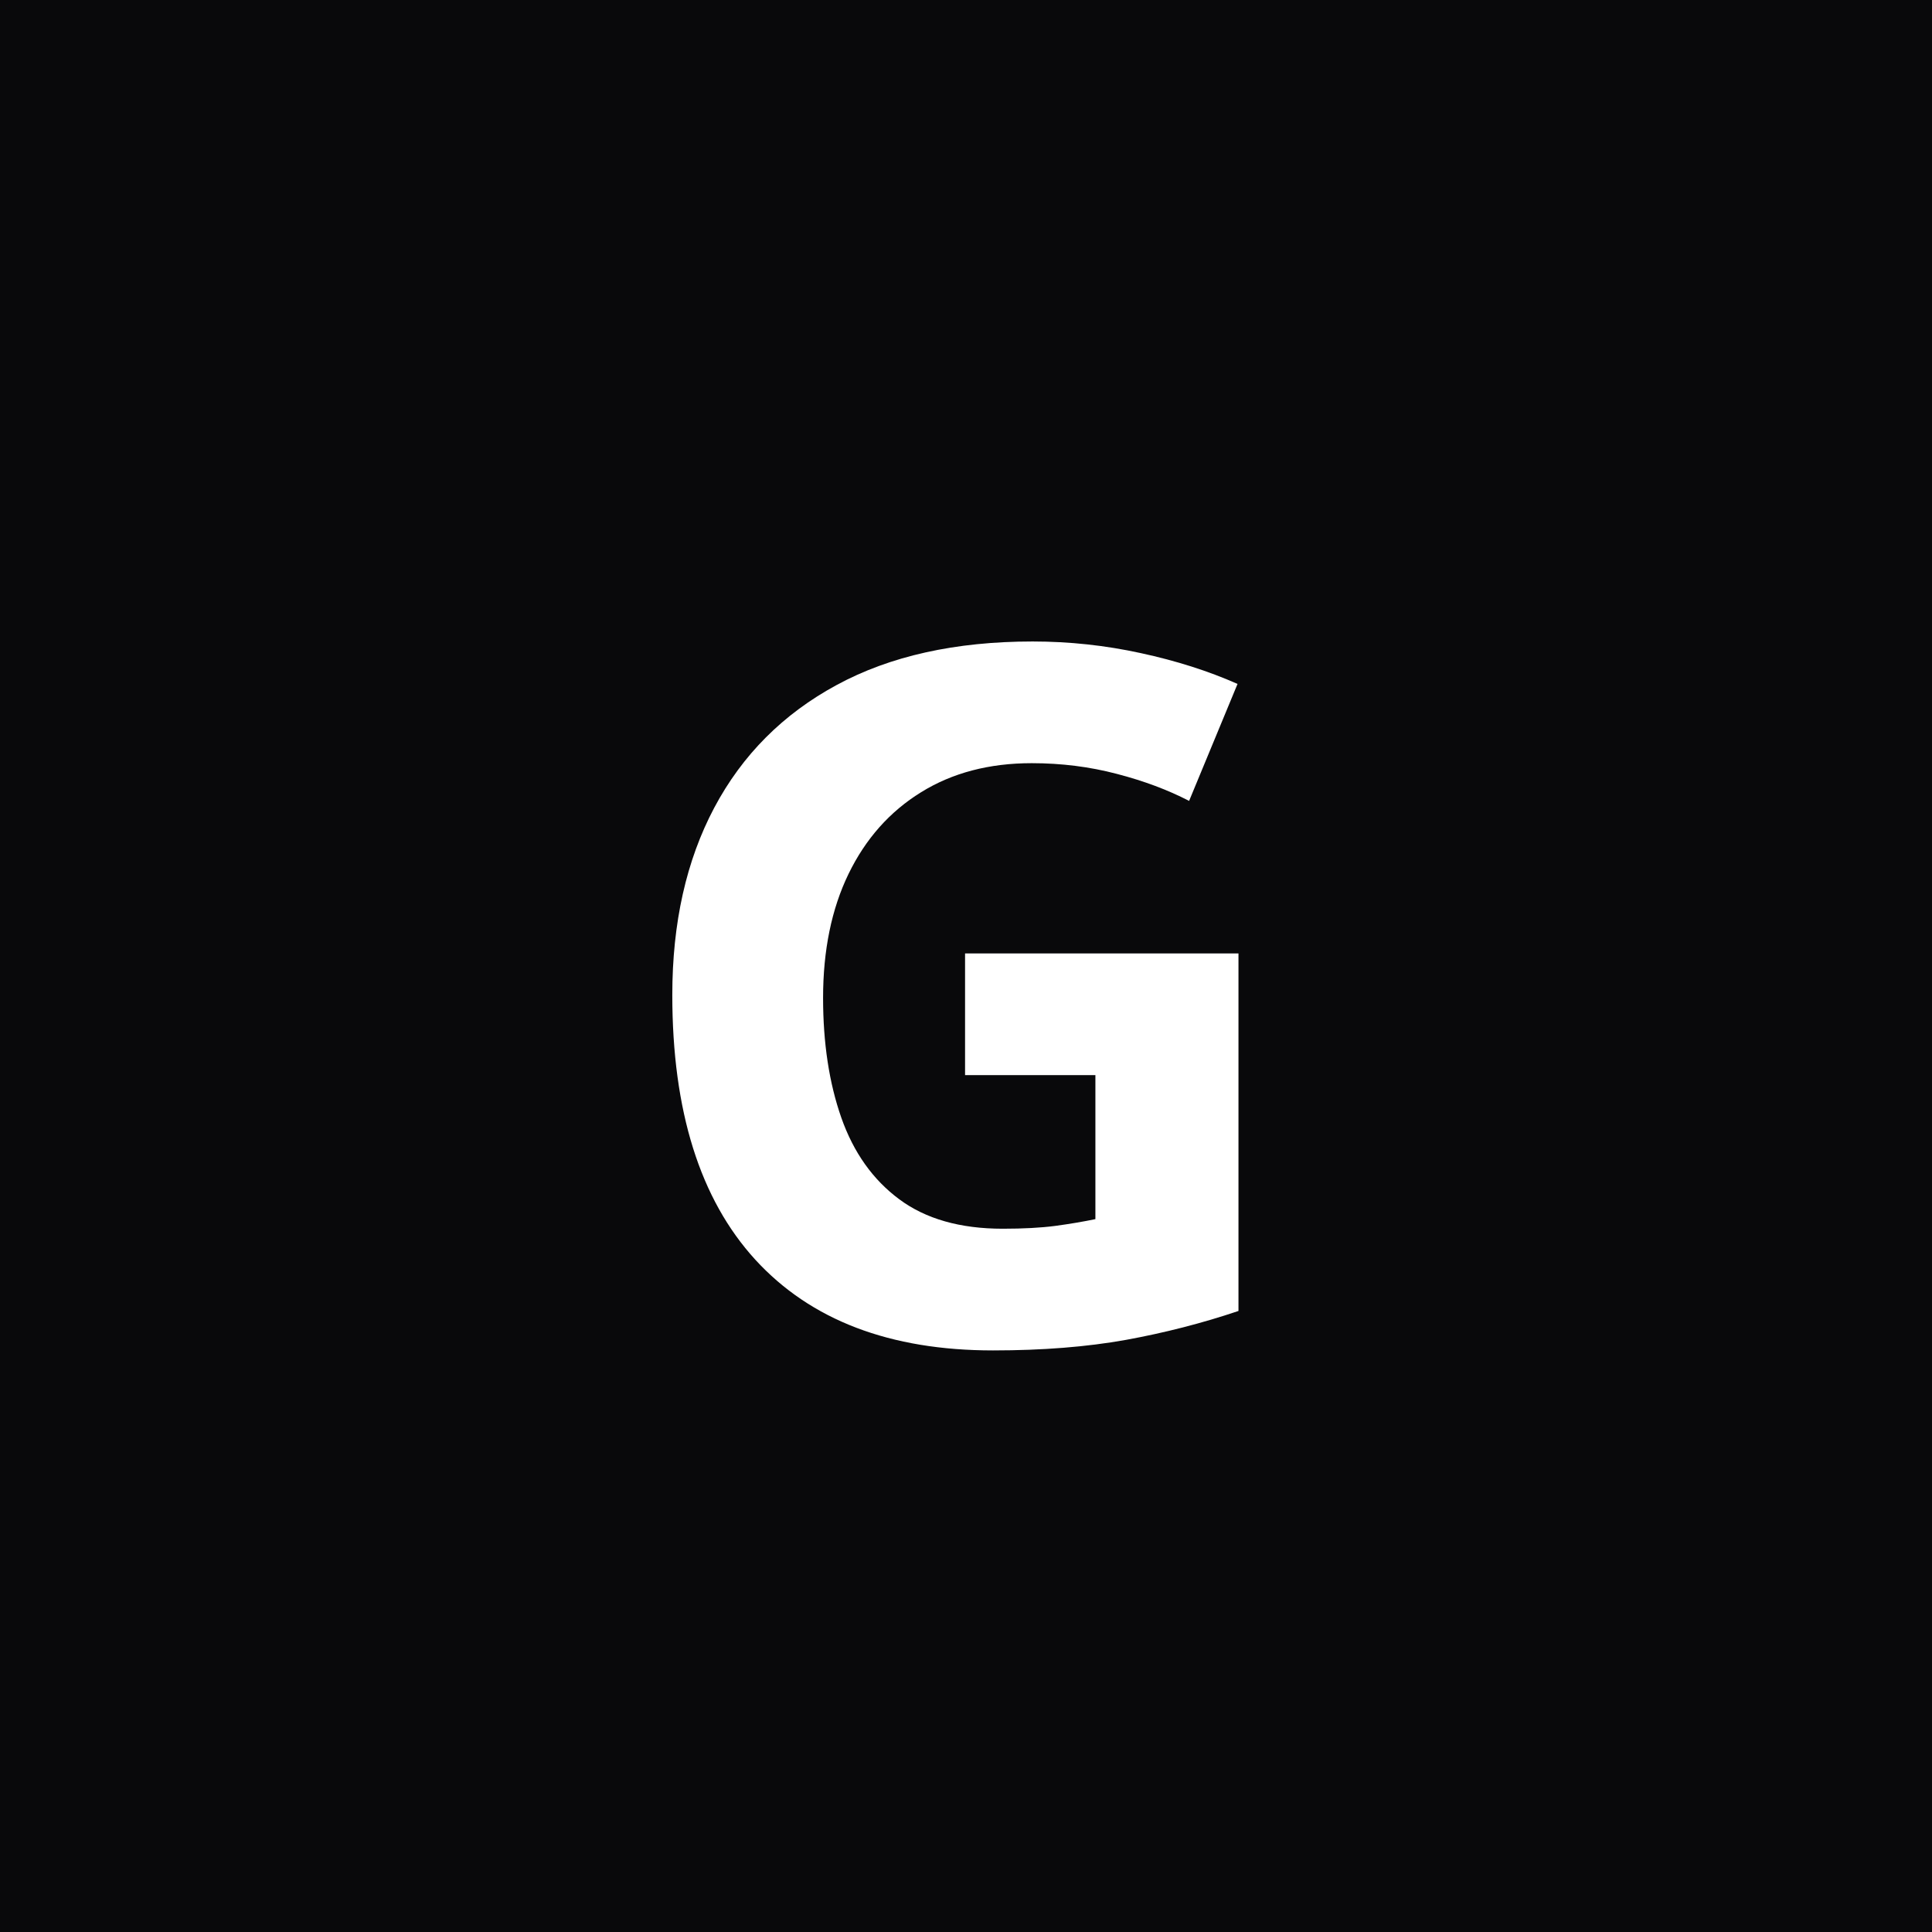
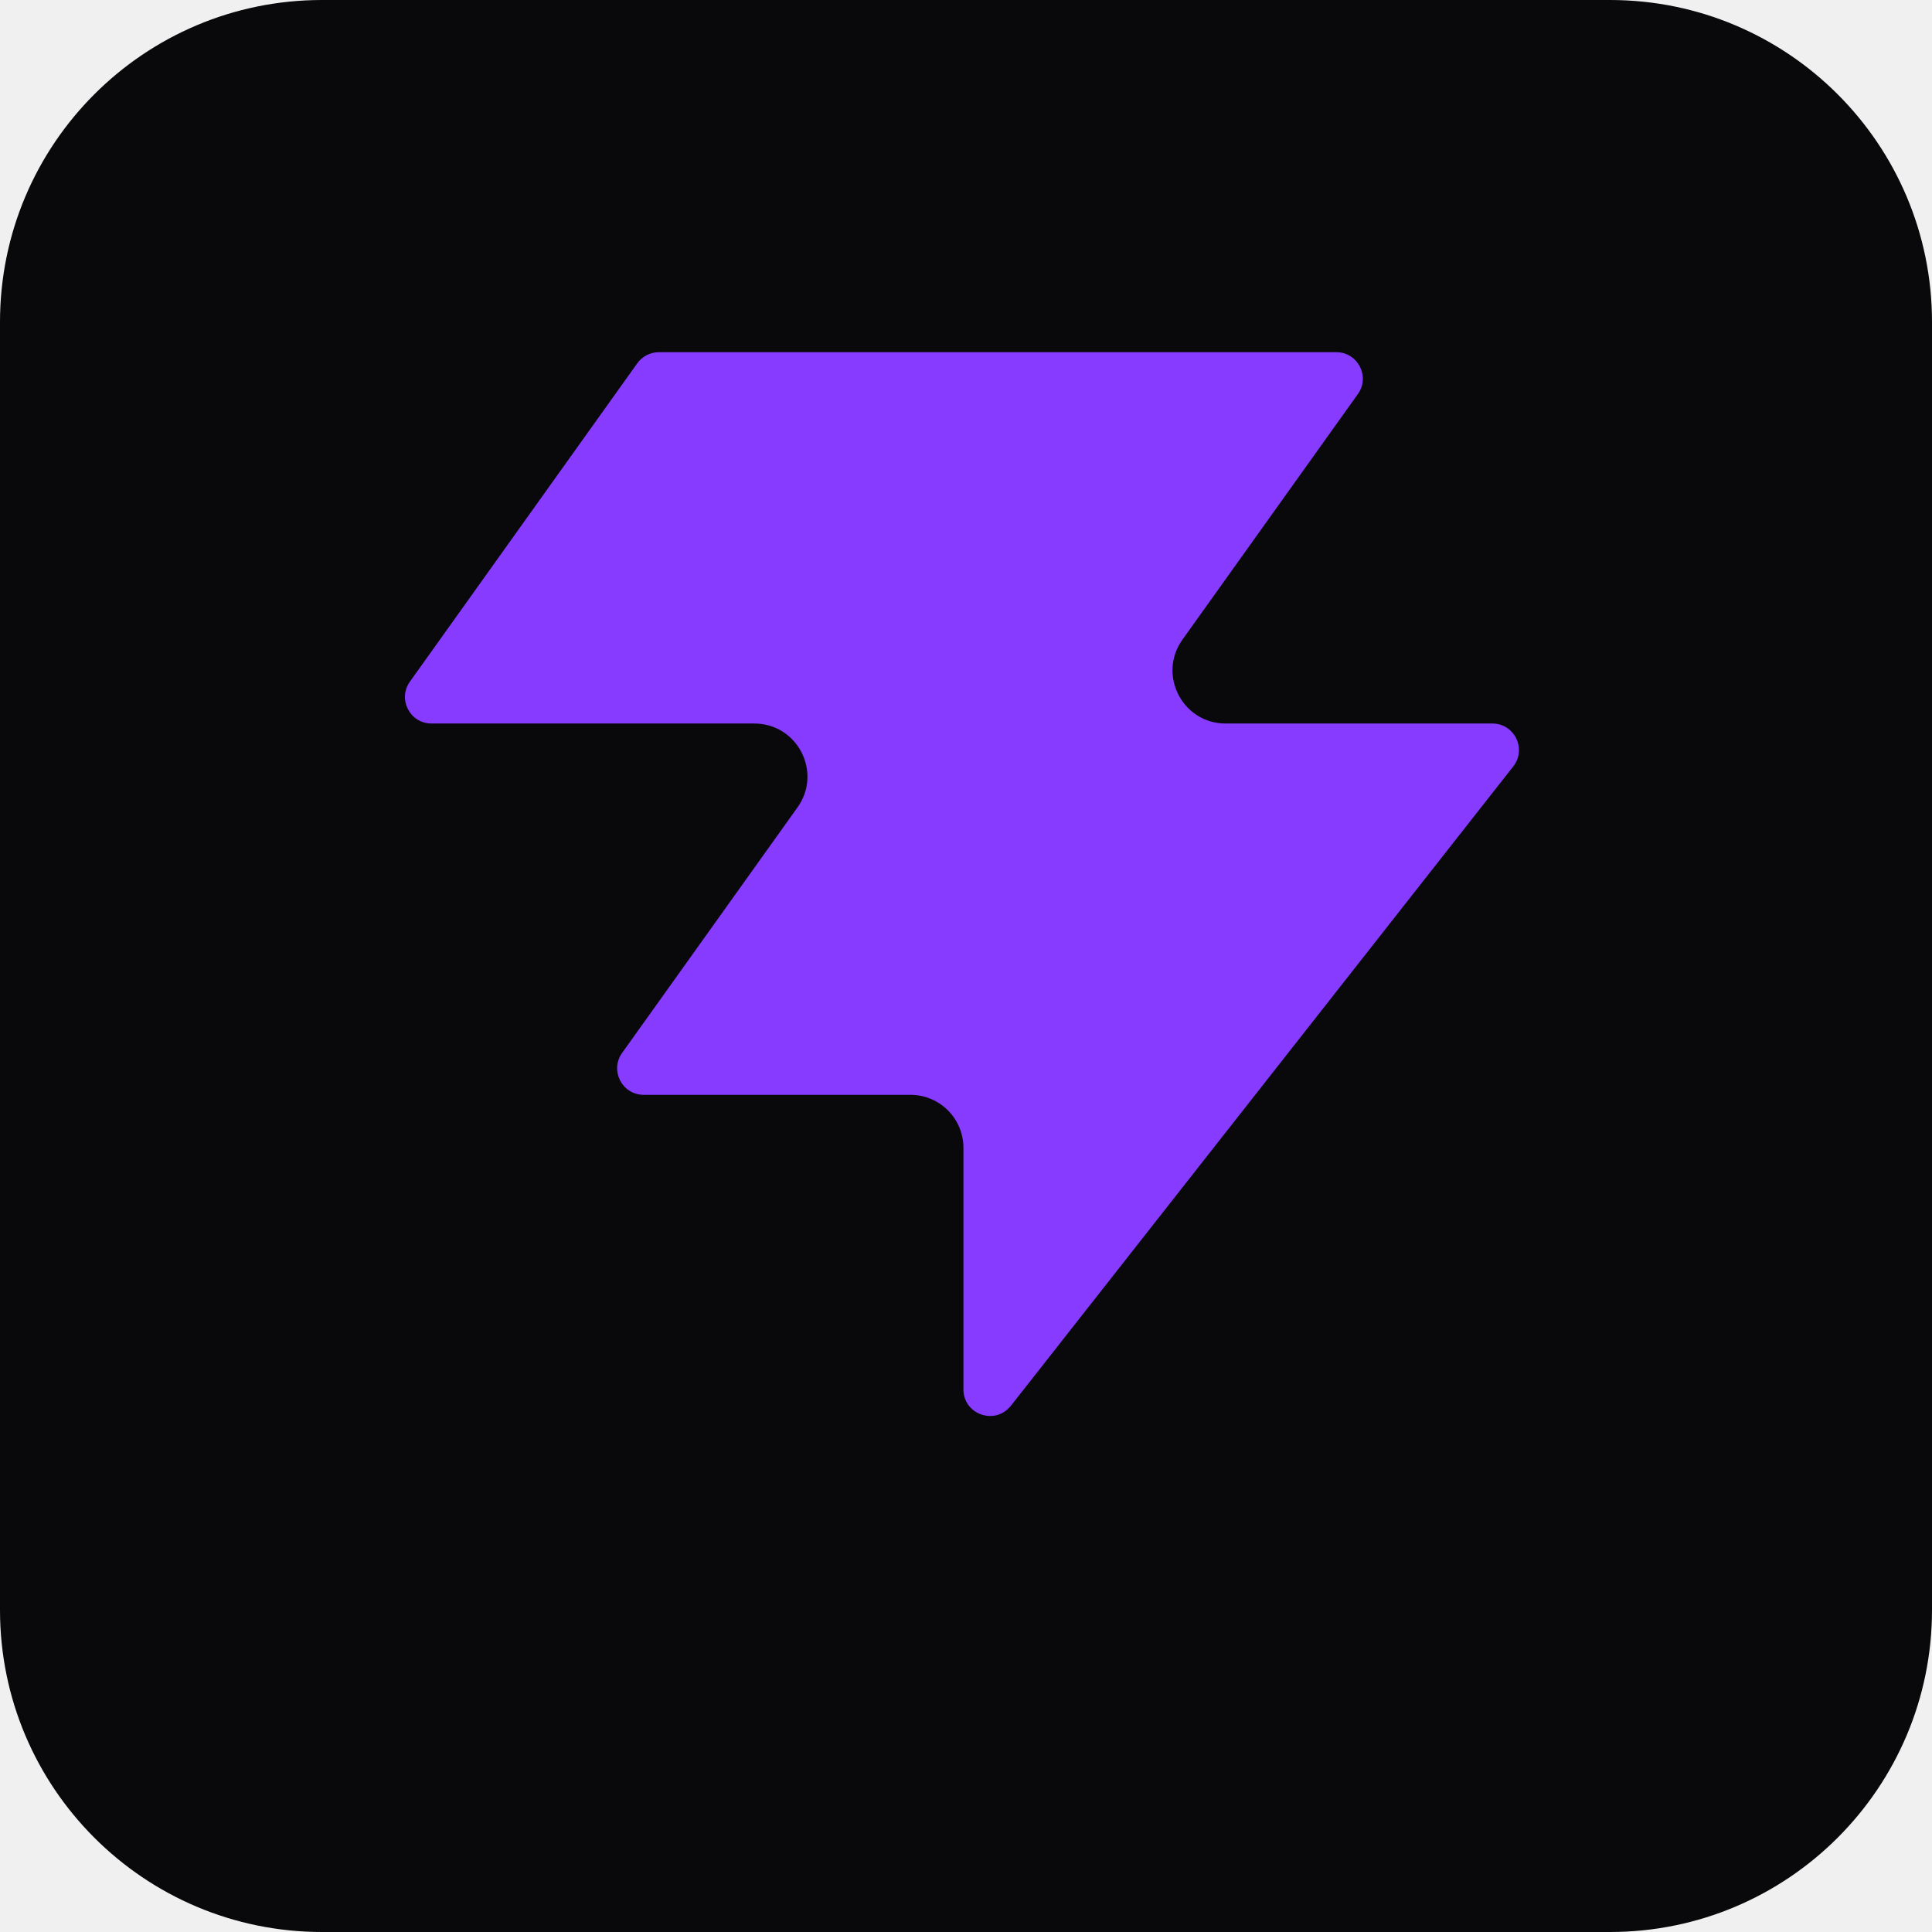
<svg xmlns="http://www.w3.org/2000/svg" viewBox="0 0 192 192">
-   <rect width="192" height="192" fill="#09090b" />
-   <text x="50%" y="50%" font-family="sans-serif" font-weight="bold" font-size="96" fill="#ffffff" text-anchor="middle" dominant-baseline="central">G</text>
+   <rect width="192" height="192" rx="32" fill="#09090b" />
+   <g transform="translate(40, 35) scale(2.33)">
+     <path fill="#863bff" d="M25.946 44.938c-.664.845-2.021.375-2.021-.698V33.937a2.26 2.26 0 0 0-2.262-2.262H10.287c-.92 0-1.456-1.04-.92-1.788l7.48-10.471c1.07-1.497 0-3.578-1.842-3.578H1.237c-.92 0-1.456-1.04-.92-1.788L10.013.474c.214-.297.556-.474.92-.474h28.894c.92 0 1.456 1.04.92 1.788l-7.48 10.471c-1.07 1.498 0 3.579 1.842 3.579h11.377c.943 0 1.473 1.088.89 1.83L25.947 44.94z" />
+   </g>
</svg>
